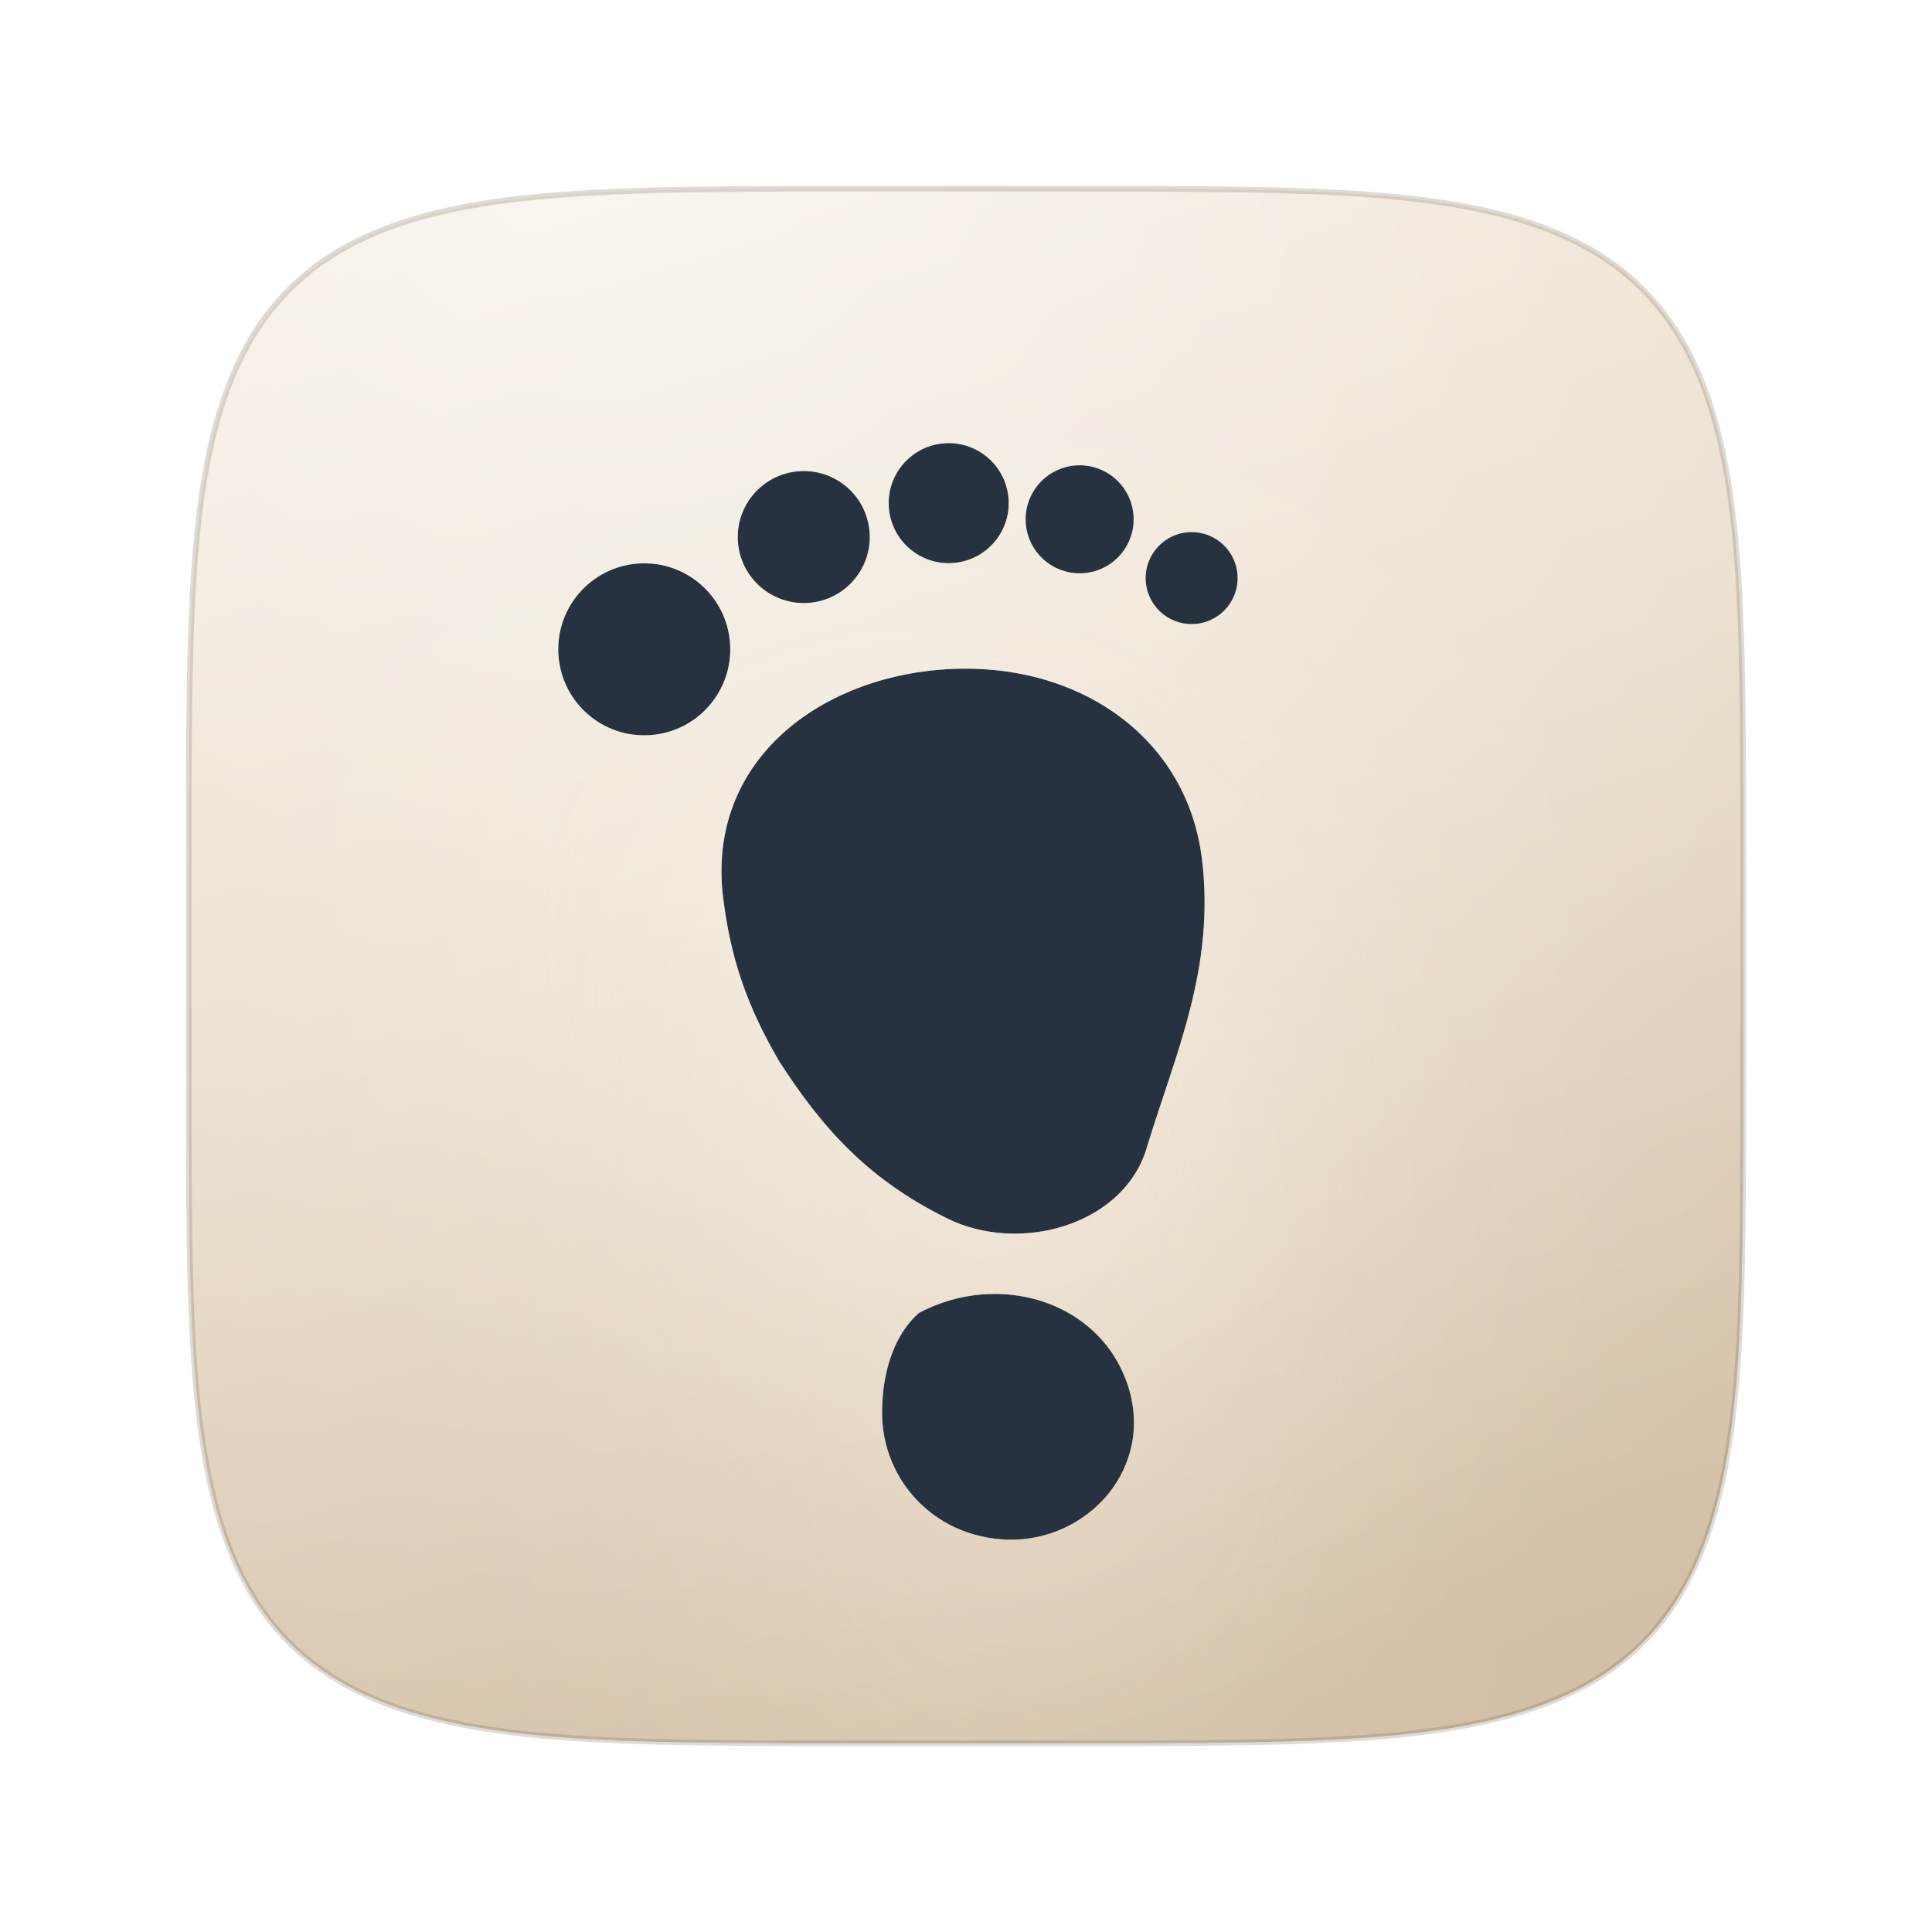
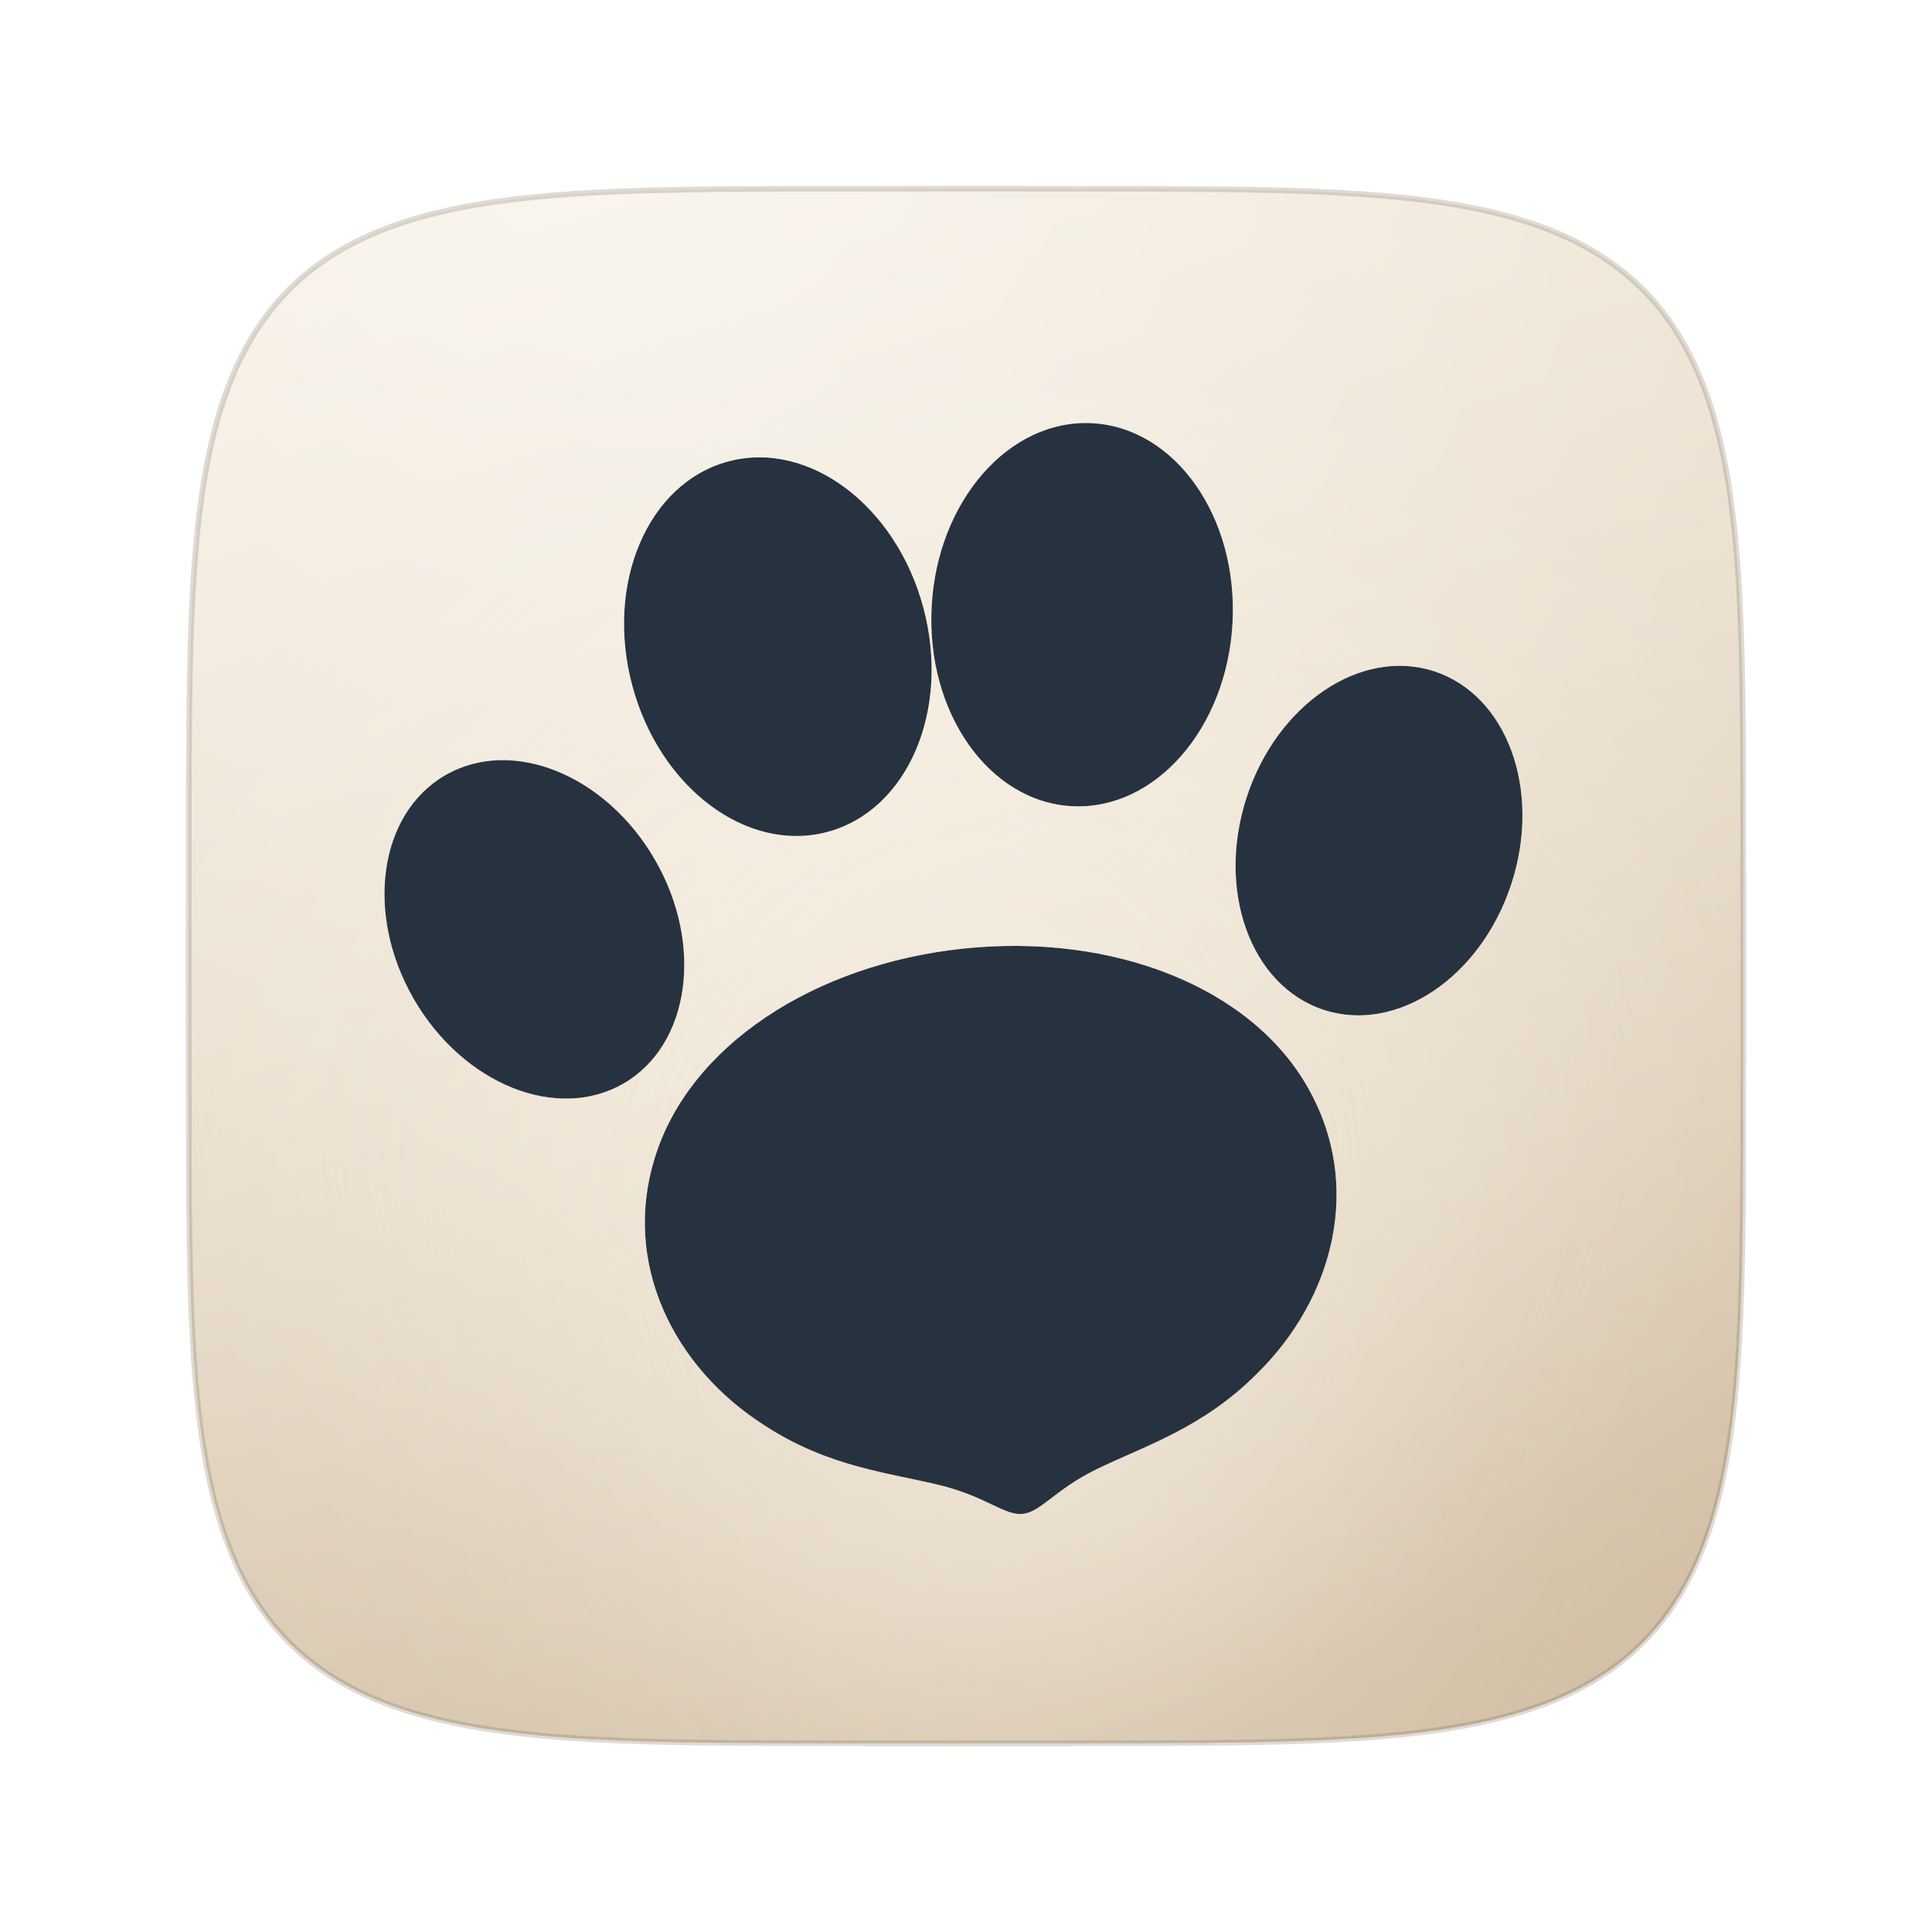
<svg xmlns="http://www.w3.org/2000/svg" viewBox="0 0 1024 1024" width="1024" height="1024" role="img" aria-label="Footprint">
  <defs>
    <linearGradient id="sand" x1="0" y1="0" x2="0.3" y2="1">
      <stop offset="0" stop-color="#F6EEE1" />
      <stop offset="0.52" stop-color="#E7DAC6" />
      <stop offset="1" stop-color="#D2BFA5" />
    </linearGradient>
    <radialGradient id="light" cx="0.32" cy="0.04" r="0.9">
      <stop offset="0" stop-color="#ffffff" stop-opacity="0.6" />
      <stop offset="1" stop-color="#ffffff" stop-opacity="0" />
    </radialGradient>
    <filter id="press" x="-40%" y="-40%" width="180%" height="180%">
      <feDropShadow dx="0" dy="10" stdDeviation="10" flood-color="#FFFAF0" flood-opacity="0.62" />
    </filter>
    <clipPath id="squircle">
      <path d="M924 512 L923.94 607.95 L923.77 638.6 L923.49 660.85 L923.1 678.95 L922.59 694.46 L921.96 708.17 L921.23 720.52 L920.37 731.81 L919.41 742.23 L918.33 751.94 L917.13 761.02 L915.81 769.57 L914.38 777.64 L912.83 785.29 L911.16 792.56 L909.36 799.49 L907.45 806.1 L905.41 812.41 L903.25 818.45 L900.96 824.24 L898.55 829.78 L896 835.1 L893.32 840.21 L890.51 845.11 L887.56 849.81 L884.48 854.33 L881.25 858.67 L877.87 862.83 L874.34 866.83 L870.67 870.67 L866.83 874.34 L862.83 877.87 L858.67 881.25 L854.33 884.48 L849.81 887.56 L845.11 890.51 L840.21 893.32 L835.1 896 L829.78 898.55 L824.24 900.96 L818.45 903.25 L812.41 905.41 L806.1 907.45 L799.49 909.36 L792.56 911.16 L785.29 912.83 L777.64 914.38 L769.57 915.81 L761.02 917.13 L751.94 918.33 L742.23 919.41 L731.81 920.37 L720.52 921.23 L708.17 921.96 L694.46 922.59 L678.95 923.1 L660.85 923.49 L638.6 923.77 L607.95 923.94 L512 924 L416.05 923.94 L385.4 923.77 L363.15 923.49 L345.05 923.1 L329.54 922.59 L315.83 921.96 L303.48 921.23 L292.19 920.37 L281.77 919.41 L272.06 918.33 L262.98 917.13 L254.43 915.81 L246.36 914.38 L238.71 912.83 L231.44 911.16 L224.51 909.36 L217.9 907.45 L211.59 905.41 L205.55 903.25 L199.76 900.96 L194.22 898.55 L188.9 896 L183.79 893.32 L178.89 890.51 L174.19 887.56 L169.67 884.48 L165.33 881.25 L161.17 877.87 L157.17 874.34 L153.33 870.67 L149.66 866.83 L146.13 862.83 L142.75 858.67 L139.52 854.33 L136.44 849.81 L133.49 845.11 L130.68 840.21 L128 835.1 L125.45 829.78 L123.04 824.24 L120.75 818.45 L118.59 812.41 L116.55 806.1 L114.64 799.49 L112.84 792.56 L111.17 785.29 L109.62 777.64 L108.19 769.57 L106.87 761.02 L105.67 751.94 L104.59 742.23 L103.63 731.81 L102.77 720.52 L102.04 708.17 L101.41 694.46 L100.9 678.95 L100.51 660.85 L100.23 638.6 L100.06 607.95 L100 512 L100.06 416.05 L100.23 385.4 L100.51 363.15 L100.9 345.05 L101.41 329.54 L102.04 315.83 L102.77 303.48 L103.63 292.19 L104.59 281.77 L105.67 272.06 L106.87 262.98 L108.19 254.43 L109.62 246.36 L111.17 238.71 L112.84 231.44 L114.64 224.51 L116.55 217.9 L118.59 211.59 L120.75 205.55 L123.04 199.76 L125.45 194.22 L128 188.9 L130.68 183.79 L133.49 178.89 L136.44 174.19 L139.52 169.67 L142.75 165.33 L146.13 161.17 L149.66 157.17 L153.33 153.33 L157.17 149.66 L161.17 146.13 L165.33 142.75 L169.67 139.52 L174.19 136.44 L178.89 133.49 L183.79 130.68 L188.9 128 L194.22 125.45 L199.76 123.04 L205.55 120.75 L211.59 118.59 L217.9 116.55 L224.51 114.64 L231.44 112.84 L238.71 111.17 L246.36 109.62 L254.43 108.19 L262.98 106.87 L272.06 105.67 L281.77 104.59 L292.19 103.63 L303.48 102.77 L315.83 102.04 L329.54 101.41 L345.05 100.9 L363.15 100.51 L385.4 100.23 L416.05 100.06 L512 100 L607.95 100.06 L638.6 100.23 L660.85 100.51 L678.95 100.9 L694.46 101.41 L708.17 102.04 L720.52 102.77 L731.81 103.63 L742.23 104.59 L751.94 105.67 L761.02 106.87 L769.57 108.19 L777.64 109.62 L785.29 111.17 L792.56 112.84 L799.49 114.64 L806.1 116.55 L812.41 118.59 L818.45 120.75 L824.24 123.04 L829.78 125.45 L835.1 128 L840.21 130.68 L845.11 133.49 L849.81 136.44 L854.33 139.52 L858.67 142.75 L862.83 146.13 L866.83 149.66 L870.67 153.33 L874.34 157.17 L877.87 161.17 L881.25 165.33 L884.48 169.67 L887.56 174.19 L890.51 178.89 L893.32 183.79 L896 188.9 L898.55 194.22 L900.96 199.76 L903.25 205.55 L905.41 211.59 L907.45 217.9 L909.36 224.51 L911.16 231.44 L912.83 238.71 L914.38 246.36 L915.81 254.43 L917.13 262.98 L918.33 272.06 L919.41 281.77 L920.37 292.19 L921.23 303.48 L921.96 315.83 L922.59 329.54 L923.1 345.05 L923.49 363.15 L923.77 385.4 L923.94 416.05 L924 512 Z" />
    </clipPath>
  </defs>
  <g clip-path="url(#squircle)">
    <rect width="1024" height="1024" fill="url(#sand)" />
    <rect width="1024" height="1024" fill="url(#light)" />
-     <g transform="translate(512 524) rotate(-7) scale(10.6) translate(-32.5 -33)" filter="url(#press)">
+     <g transform="translate(512 516) rotate(-6) scale(12.1) translate(-32 -34.5)" filter="url(#press)">
      <g fill="#26333F">
-         <path d="M21 27 C21 20.5 26.5 17 32.5 17 C39.5 17 45 21.5 45 28                  C45 33.5 42.5 37.5 40.5 42 C39 45.5 34 46.5 30.5 44.5                  C26.5 42 24.5 39 22.8 35.5 C21.5 32.5 21 30 21 27 Z" />
-         <path d="M28.2 48.8 C32.4 47.2 37.2 49.3 38.1 53.6 C39 57.9 35.2 61.2 31.2 60.6                  C27.4 60 25.2 56.6 25.8 53.2 C26.1 51.2 27 49.6 28.2 48.8 Z" />
-         <circle cx="18.6" cy="14.2" r="4.3" />
-         <circle cx="27.2" cy="9.6" r="3.3" />
-         <circle cx="34.6" cy="8.8" r="3.0" />
-         <circle cx="41.0" cy="10.4" r="2.7" />
-         <circle cx="46.2" cy="14.0" r="2.3" />
+         <ellipse cx="13.4" cy="30.6" rx="6.1" ry="7.8" transform="rotate(-24 13.4 30.6)" />
+         <ellipse cx="25.3" cy="19.4" rx="6.6" ry="8.4" transform="rotate(-9 25.3 19.4)" />
+         <ellipse cx="38.7" cy="19.4" rx="6.6" ry="8.4" transform="rotate(9 38.7 19.4)" />
+         <ellipse cx="50.6" cy="30.6" rx="6.1" ry="7.8" transform="rotate(24 50.6 30.6)" />
+         <path d="M32 33.4c6.6 0 12.4 3 14.4 7.7 1.9 4.4.2 9.2-3.6 12.2-2.6 2.1-5.2 2.6-7.4 3.4-1.9.7-2.6 1.6-3.4 1.6s-1.5-.9-3.4-1.6c-2.2-.8-4.8-1.3-7.4-3.4-3.8-3-5.5-7.8-3.6-12.2 2-4.7 7.8-7.7 14.4-7.7Z" />
      </g>
    </g>
  </g>
  <path d="M924 512 L923.94 607.95 L923.77 638.6 L923.49 660.85 L923.1 678.95 L922.59 694.46 L921.96 708.17 L921.23 720.52 L920.37 731.81 L919.41 742.23 L918.33 751.94 L917.13 761.02 L915.81 769.57 L914.38 777.64 L912.83 785.29 L911.16 792.56 L909.36 799.49 L907.45 806.1 L905.41 812.41 L903.25 818.45 L900.96 824.24 L898.55 829.78 L896 835.1 L893.32 840.21 L890.51 845.11 L887.56 849.81 L884.48 854.33 L881.25 858.67 L877.87 862.83 L874.34 866.83 L870.67 870.67 L866.83 874.34 L862.83 877.87 L858.67 881.25 L854.33 884.48 L849.81 887.56 L845.11 890.51 L840.21 893.32 L835.1 896 L829.78 898.55 L824.24 900.96 L818.45 903.25 L812.41 905.41 L806.1 907.45 L799.49 909.36 L792.56 911.16 L785.29 912.83 L777.64 914.38 L769.57 915.81 L761.02 917.13 L751.94 918.33 L742.23 919.41 L731.81 920.37 L720.52 921.23 L708.17 921.96 L694.46 922.59 L678.95 923.1 L660.85 923.49 L638.6 923.77 L607.95 923.94 L512 924 L416.05 923.94 L385.4 923.77 L363.15 923.49 L345.05 923.1 L329.54 922.59 L315.83 921.96 L303.48 921.23 L292.19 920.37 L281.77 919.41 L272.06 918.33 L262.98 917.13 L254.43 915.81 L246.36 914.38 L238.71 912.83 L231.44 911.16 L224.51 909.36 L217.9 907.45 L211.59 905.41 L205.55 903.25 L199.76 900.96 L194.22 898.55 L188.9 896 L183.79 893.32 L178.89 890.51 L174.19 887.56 L169.67 884.48 L165.33 881.25 L161.17 877.87 L157.17 874.34 L153.33 870.67 L149.66 866.83 L146.13 862.83 L142.75 858.67 L139.52 854.33 L136.44 849.81 L133.49 845.11 L130.68 840.21 L128 835.1 L125.45 829.78 L123.04 824.24 L120.75 818.45 L118.59 812.41 L116.55 806.1 L114.64 799.49 L112.84 792.56 L111.17 785.29 L109.62 777.64 L108.19 769.57 L106.87 761.02 L105.67 751.94 L104.59 742.23 L103.63 731.81 L102.77 720.52 L102.04 708.17 L101.41 694.46 L100.9 678.95 L100.51 660.85 L100.23 638.6 L100.06 607.95 L100 512 L100.06 416.05 L100.23 385.4 L100.51 363.15 L100.9 345.05 L101.41 329.54 L102.04 315.83 L102.77 303.48 L103.63 292.19 L104.59 281.77 L105.67 272.06 L106.87 262.98 L108.19 254.43 L109.62 246.36 L111.17 238.71 L112.84 231.44 L114.64 224.51 L116.55 217.9 L118.59 211.59 L120.75 205.55 L123.04 199.76 L125.45 194.22 L128 188.9 L130.68 183.79 L133.49 178.89 L136.44 174.19 L139.52 169.67 L142.75 165.33 L146.13 161.17 L149.66 157.17 L153.33 153.33 L157.17 149.66 L161.17 146.13 L165.33 142.75 L169.67 139.52 L174.19 136.44 L178.89 133.49 L183.79 130.68 L188.9 128 L194.22 125.45 L199.76 123.04 L205.55 120.75 L211.59 118.59 L217.9 116.55 L224.51 114.64 L231.44 112.84 L238.71 111.17 L246.36 109.62 L254.43 108.19 L262.98 106.87 L272.06 105.67 L281.77 104.59 L292.19 103.63 L303.48 102.77 L315.83 102.04 L329.54 101.41 L345.05 100.9 L363.15 100.51 L385.4 100.23 L416.05 100.06 L512 100 L607.95 100.06 L638.6 100.23 L660.85 100.51 L678.95 100.9 L694.46 101.41 L708.17 102.04 L720.52 102.77 L731.81 103.63 L742.23 104.59 L751.94 105.67 L761.02 106.87 L769.57 108.19 L777.64 109.62 L785.29 111.17 L792.56 112.84 L799.49 114.64 L806.1 116.55 L812.41 118.59 L818.45 120.75 L824.24 123.04 L829.78 125.45 L835.1 128 L840.21 130.68 L845.11 133.49 L849.81 136.44 L854.33 139.52 L858.67 142.75 L862.83 146.13 L866.83 149.66 L870.67 153.33 L874.34 157.17 L877.87 161.17 L881.25 165.33 L884.48 169.67 L887.56 174.19 L890.51 178.89 L893.32 183.79 L896 188.9 L898.55 194.22 L900.96 199.76 L903.25 205.55 L905.41 211.59 L907.45 217.9 L909.36 224.51 L911.16 231.44 L912.83 238.71 L914.38 246.36 L915.81 254.43 L917.13 262.98 L918.33 272.06 L919.41 281.77 L920.37 292.19 L921.23 303.48 L921.96 315.83 L922.59 329.54 L923.1 345.05 L923.49 363.15 L923.77 385.4 L923.94 416.05 L924 512 Z" fill="none" stroke="#6B5B47" stroke-opacity="0.22" stroke-width="3" />
</svg>
